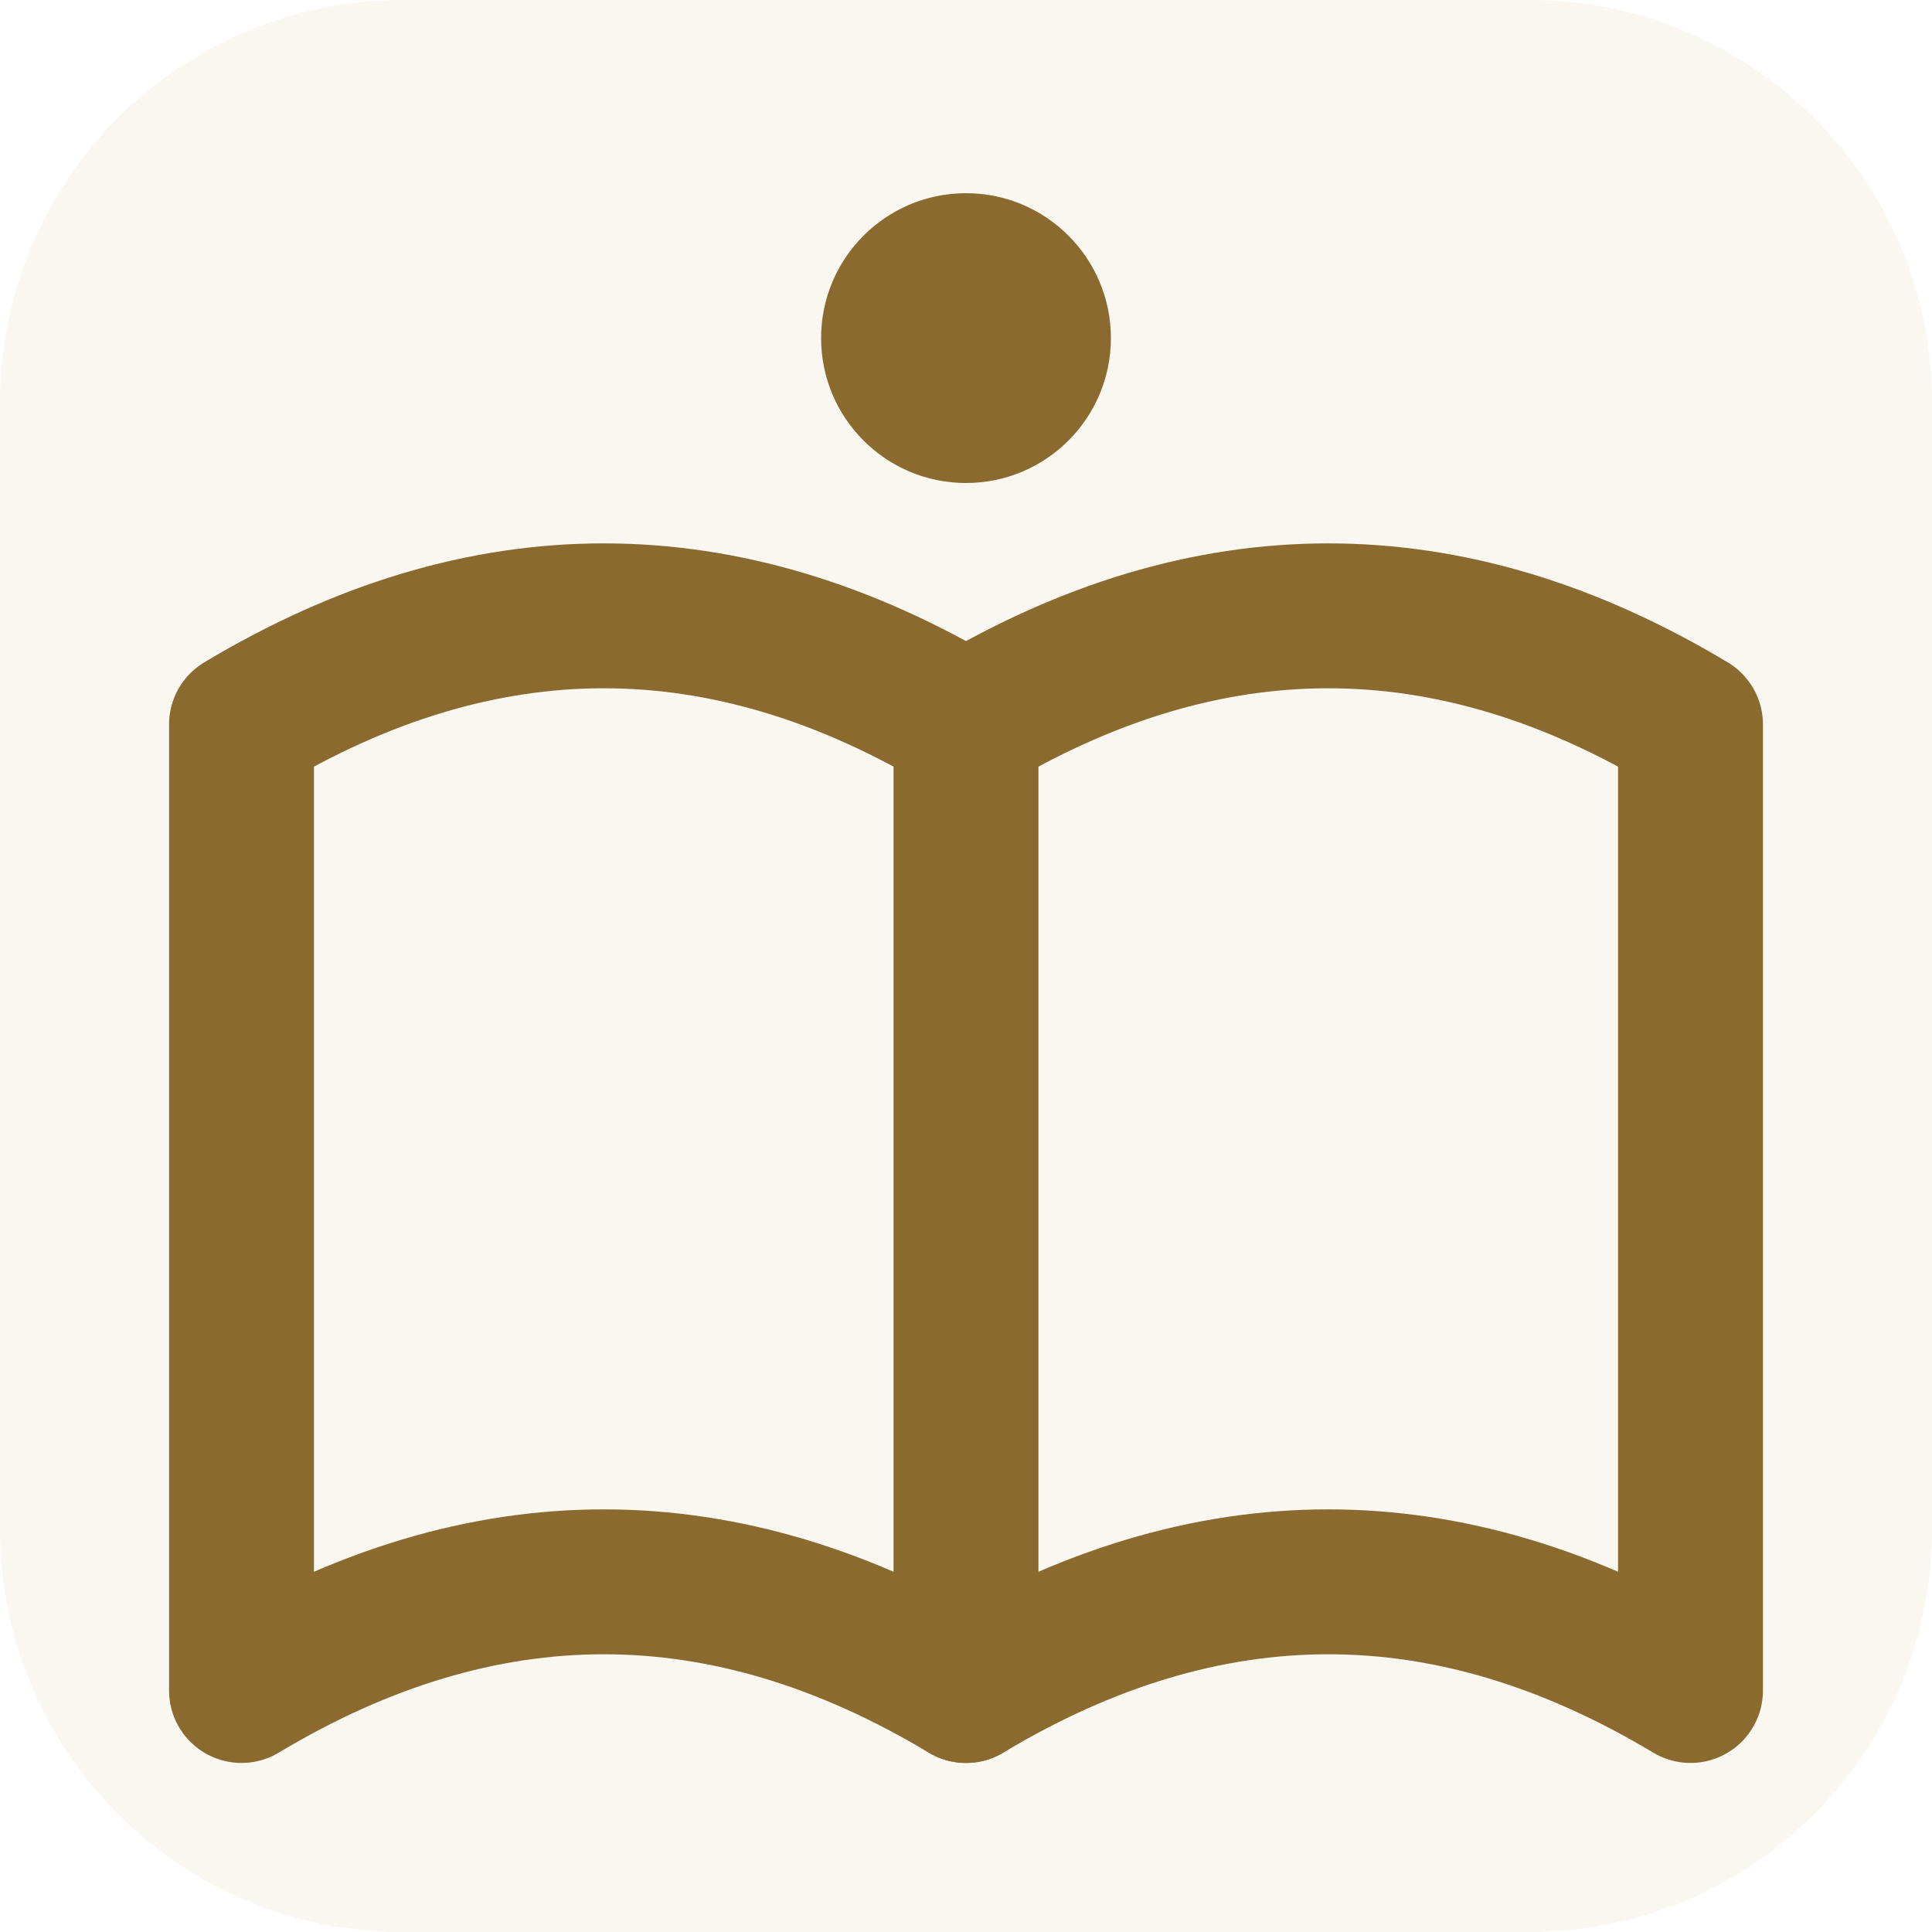
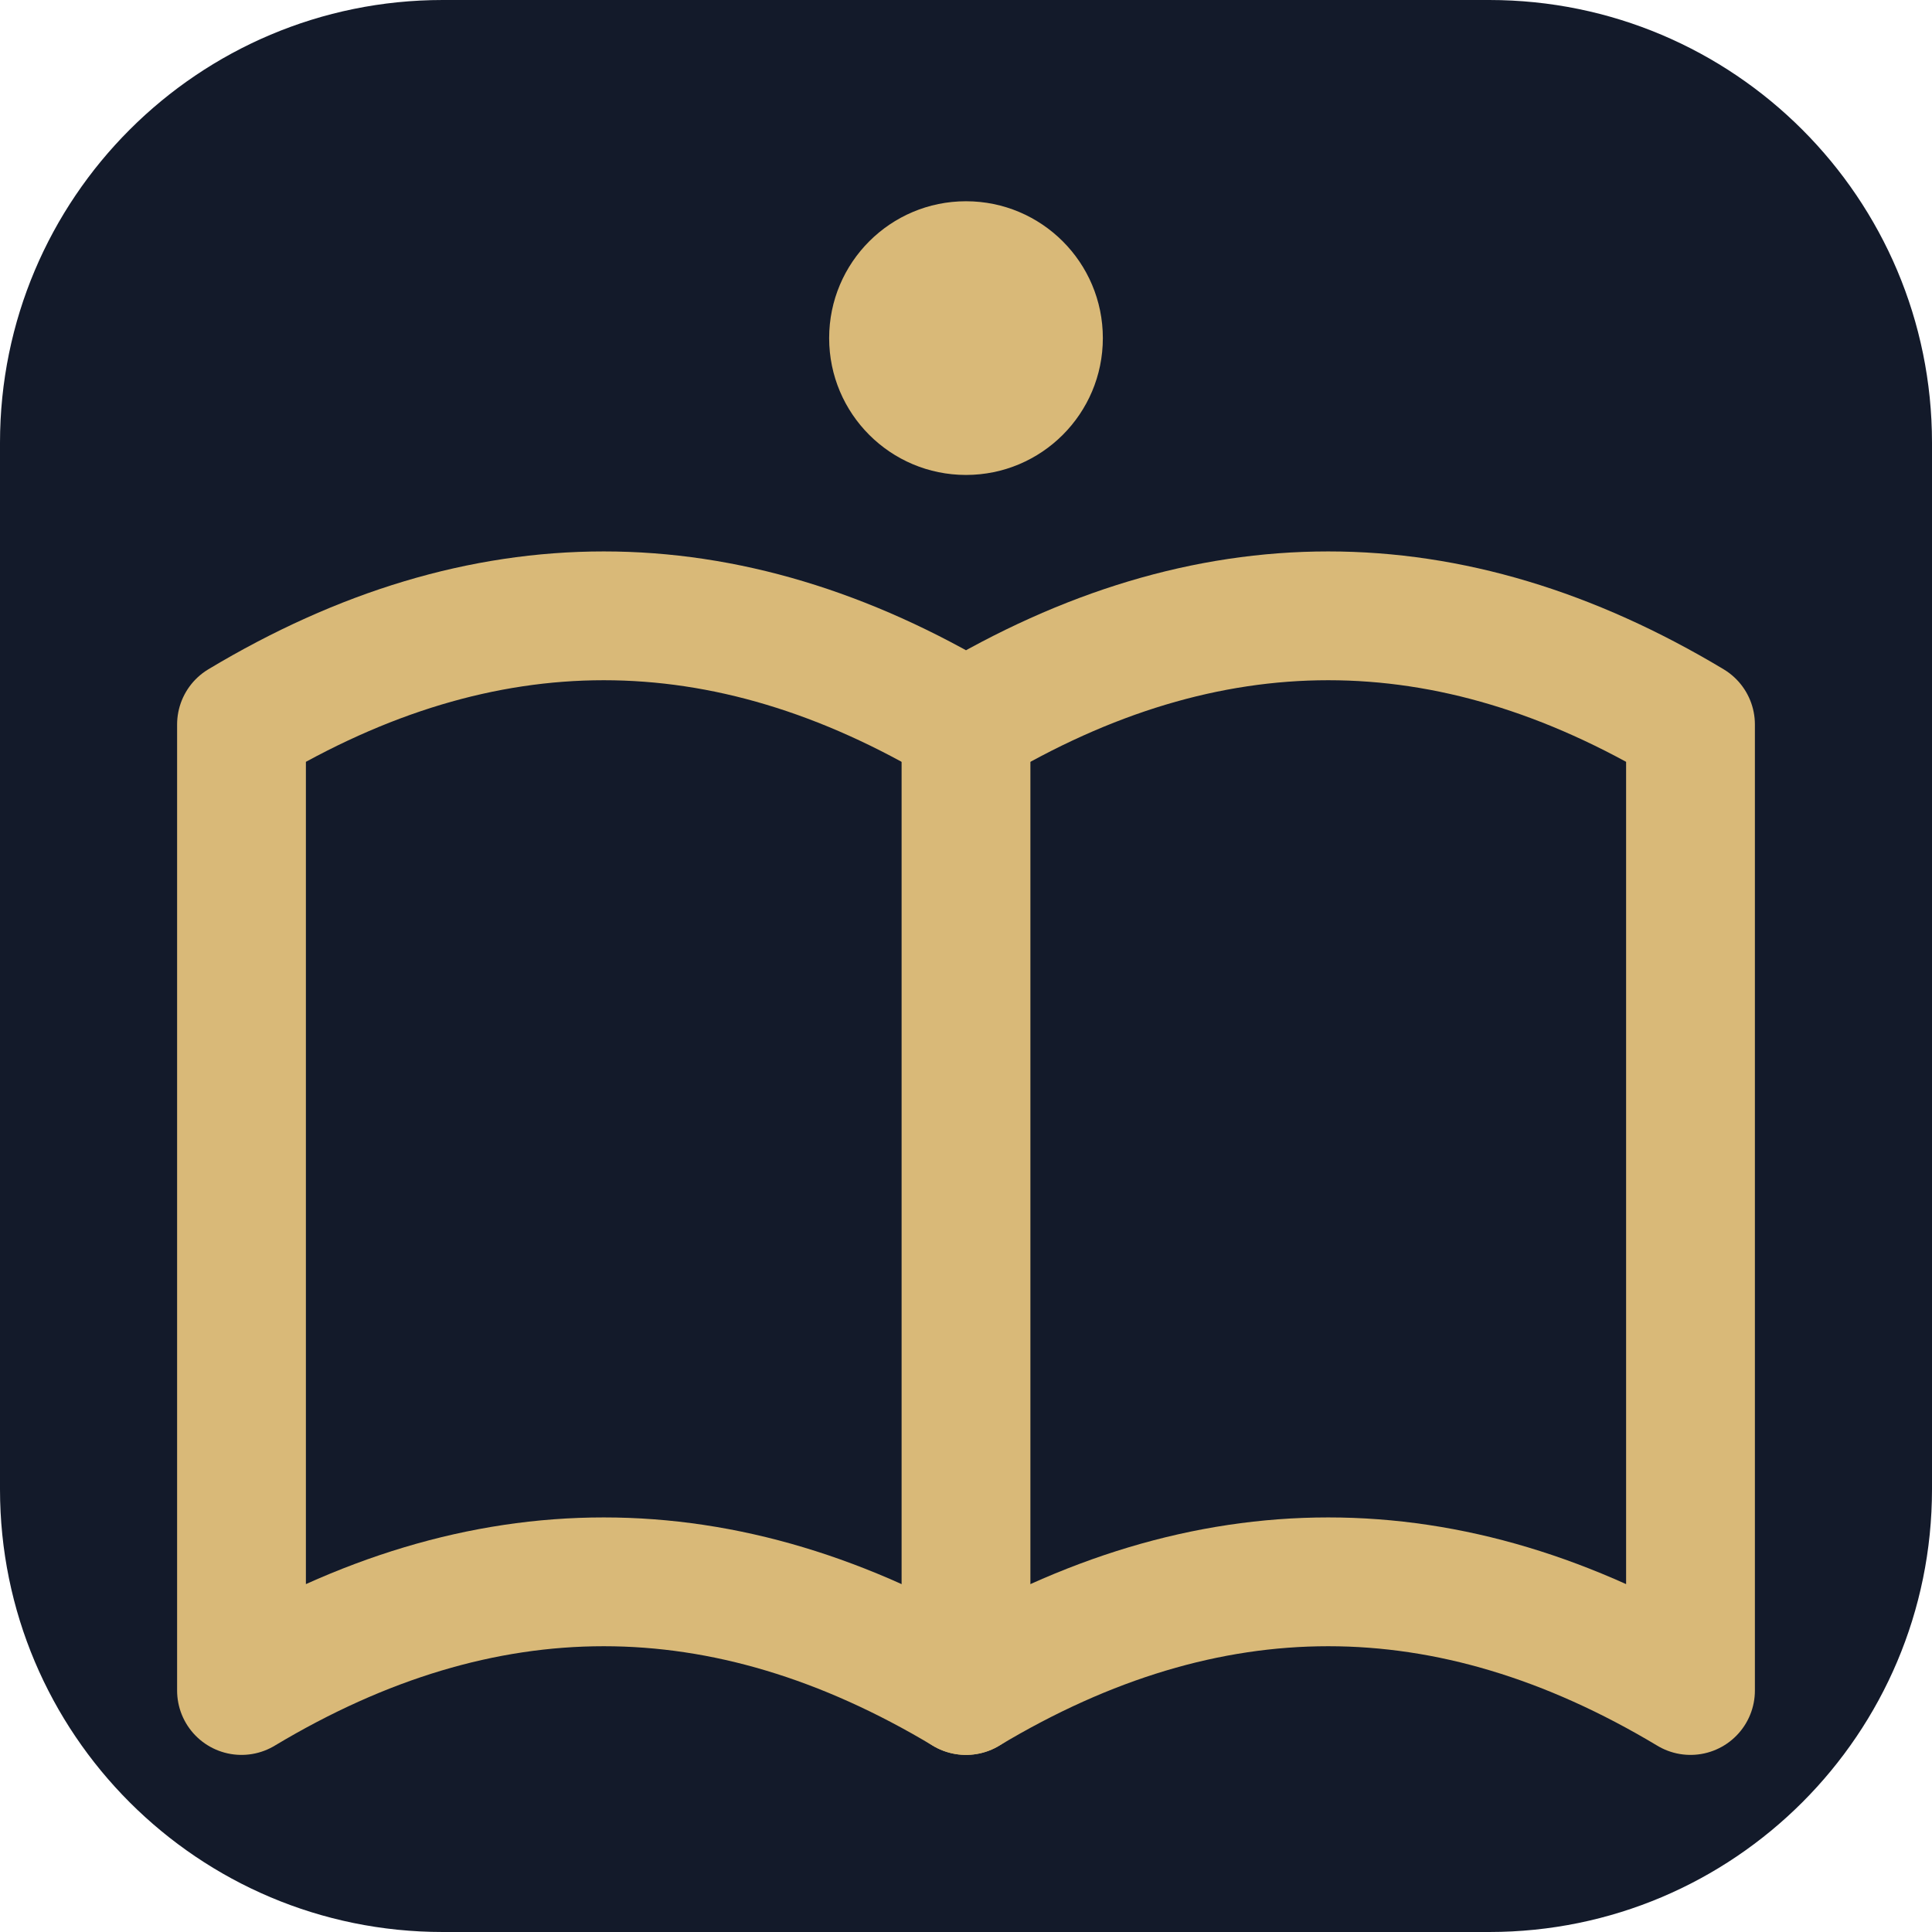
<svg xmlns="http://www.w3.org/2000/svg" viewBox="0 0 24 24">
-   <rect width="24" height="24" rx="5" fill="#FAF7F0" />
-   <g fill="none" stroke="#8A6A2F" stroke-width="1.8" stroke-linecap="round" stroke-linejoin="round" transform="translate(0 1)">
+   <rect width="24" height="24" rx="5.5" fill="#131A2A" />
+   <g fill="none" stroke="#D9B978" stroke-width="1.6" stroke-linecap="round" stroke-linejoin="round" transform="translate(0 1)">
    <path d="M3 8c3-1.8 6-1.8 9 0c3-1.8 6-1.8 9 0v12c-3-1.8-6-1.8-9 0c-3-1.8-6-1.8-9 0z" />
    <path d="M12 8v12" />
  </g>
-   <circle cx="12" cy="4.2" r="1.8" fill="#8A6A2F" />
+   <circle cx="12" cy="4.2" r="1.7" fill="#D9B978" />
</svg>
